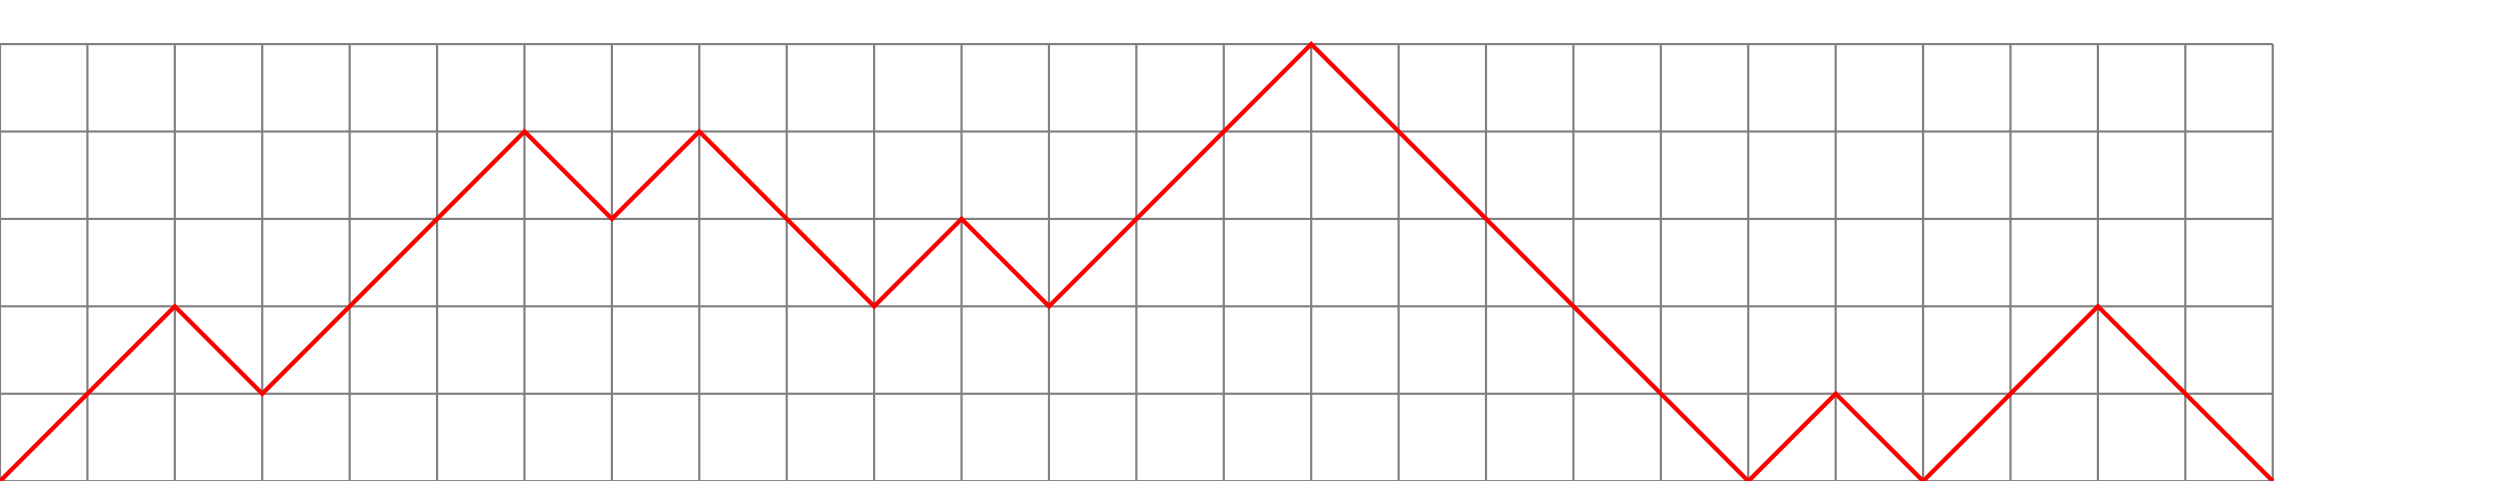
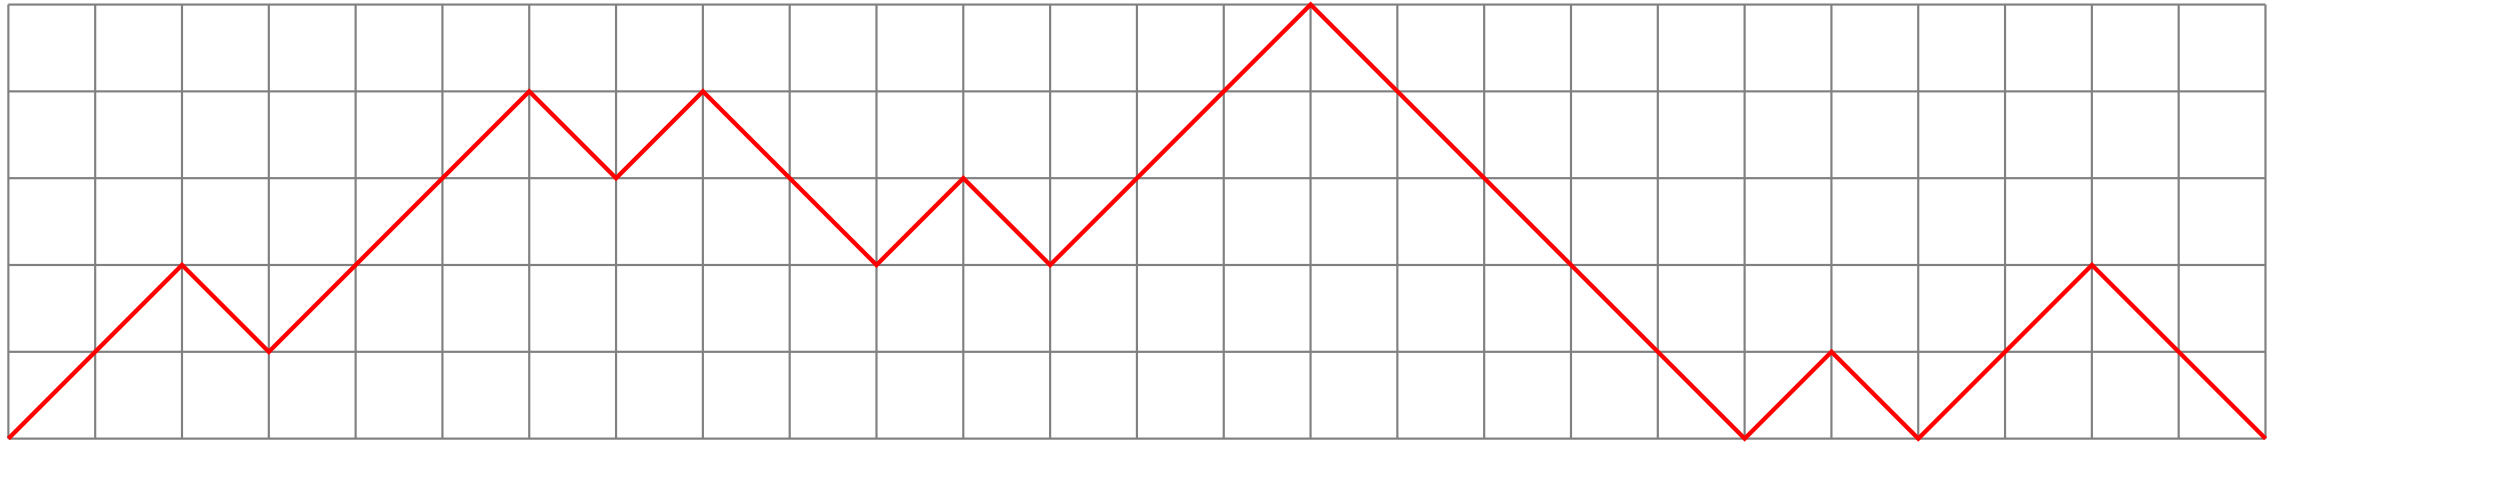
- <svg xmlns="http://www.w3.org/2000/svg" version="1.1" width="500" height="96.154" font-size="1" viewBox="0 0 500 96" stroke="rgb(0,0,0)" stroke-opacity="1">
-   <g>
-     <g fill="rgb(0,0,0)" fill-opacity="0.0">
-       <g stroke="rgb(0,0,0)" stroke-opacity="1.0" stroke-width="0.877" stroke-linecap="butt" stroke-linejoin="miter" font-size="1.0em" stroke-miterlimit="10.0">
-         <g stroke="rgb(128,128,128)" stroke-opacity="1.0" stroke-width="0.437">
-           <g>
-             <path d="M 454.545,96.154 v -87.413 " />
-           </g>
-           <g>
-             <path d="M 437.063,96.154 v -87.413 " />
-           </g>
-           <g>
-             <path d="M 419.58,96.154 v -87.413 " />
-           </g>
-           <g>
-             <path d="M 402.098,96.154 v -87.413 " />
-           </g>
-           <g>
-             <path d="M 384.615,96.154 v -87.413 " />
-           </g>
-           <g>
-             <path d="M 367.133,96.154 v -87.413 " />
-           </g>
-           <g>
-             <path d="M 349.65,96.154 v -87.413 " />
-           </g>
-           <g>
-             <path d="M 332.168,96.154 v -87.413 " />
-           </g>
-           <g>
-             <path d="M 314.685,96.154 v -87.413 " />
-           </g>
-           <g>
-             <path d="M 297.203,96.154 v -87.413 " />
-           </g>
-           <g>
-             <path d="M 279.72,96.154 v -87.413 " />
-           </g>
-           <g>
-             <path d="M 262.238,96.154 v -87.413 " />
-           </g>
-           <g>
-             <path d="M 244.755,96.154 v -87.413 " />
-           </g>
-           <g>
-             <path d="M 227.273,96.154 v -87.413 " />
-           </g>
-           <g>
-             <path d="M 209.79,96.154 v -87.413 " />
-           </g>
-           <g>
-             <path d="M 192.308,96.154 v -87.413 " />
-           </g>
-           <g>
-             <path d="M 174.825,96.154 v -87.413 " />
-           </g>
-           <g>
-             <path d="M 157.343,96.154 v -87.413 " />
-           </g>
-           <g>
-             <path d="M 139.86,96.154 v -87.413 " />
-           </g>
-           <g>
-             <path d="M 122.378,96.154 v -87.413 " />
-           </g>
-           <g>
-             <path d="M 104.895,96.154 v -87.413 " />
-           </g>
-           <g>
-             <path d="M 87.413,96.154 v -87.413 " />
-           </g>
-           <g>
-             <path d="M 69.93,96.154 v -87.413 " />
-           </g>
-           <g>
-             <path d="M 52.448,96.154 v -87.413 " />
-           </g>
-           <g>
-             <path d="M 34.965,96.154 v -87.413 " />
-           </g>
-           <g>
-             <path d="M 17.483,96.154 v -87.413 " />
-           </g>
-           <g>
-             <path d="M 0.0,96.154 v -87.413 " />
-           </g>
-           <g>
-             <path d="M 0.0,8.741 h 454.545 " />
-           </g>
-           <g>
-             <path d="M 0.0,26.224 h 454.545 " />
-           </g>
-           <g>
-             <path d="M 0.0,43.706 h 454.545 " />
-           </g>
-           <g>
-             <path d="M 0.0,61.189 h 454.545 " />
-           </g>
-           <g>
-             <path d="M 0.0,78.671 h 454.545 " />
-           </g>
-           <g>
-             <path d="M 0.0,96.154 h 454.545 " />
-           </g>
-         </g>
-         <g stroke="rgb(255,0,0)" stroke-opacity="1.0" stroke-width="0.874">
-           <path d="M 0.0,96.154 l 17.483,-17.483 l 17.483,-17.483 l 17.483,17.483 l 17.483,-17.483 l 17.483,-17.483 l 17.483,-17.483 l 17.483,17.483 l 17.483,-17.483 l 17.483,17.483 l 17.483,17.483 l 17.483,-17.483 l 17.483,17.483 l 17.483,-17.483 l 17.483,-17.483 l 17.483,-17.483 l 17.483,17.483 l 17.483,17.483 l 17.483,17.483 l 17.483,17.483 l 17.483,17.483 l 17.483,-17.483 l 17.483,17.483 l 17.483,-17.483 l 17.483,-17.483 l 17.483,17.483 l 17.483,17.483 " />
-         </g>
-       </g>
-     </g>
+ <svg xmlns="http://www.w3.org/2000/svg" stroke="rgb(0,0,0)" version="1.1" height="97.701" viewBox="0 0 500 98" stroke-opacity="1" font-size="1" width="500">
+   <defs />
+   <defs />
+   <g stroke="rgb(128,128,128)" fill="rgb(0,0,0)" stroke-width="0.435" stroke-linecap="butt" stroke-miterlimit="10.0" stroke-linejoin="miter" stroke-opacity="1.0" fill-opacity="0.0">
+     <path d="M 453.718,87.992 v -87.078 " />
+   </g>
+   <defs />
+   <g stroke="rgb(128,128,128)" fill="rgb(0,0,0)" stroke-width="0.435" stroke-linecap="butt" stroke-miterlimit="10.0" stroke-linejoin="miter" stroke-opacity="1.0" fill-opacity="0.0">
+     <path d="M 436.303,87.992 v -87.078 " />
+   </g>
+   <defs />
+   <g stroke="rgb(128,128,128)" fill="rgb(0,0,0)" stroke-width="0.435" stroke-linecap="butt" stroke-miterlimit="10.0" stroke-linejoin="miter" stroke-opacity="1.0" fill-opacity="0.0">
+     <path d="M 418.887,87.992 v -87.078 " />
+   </g>
+   <defs />
+   <g stroke="rgb(128,128,128)" fill="rgb(0,0,0)" stroke-width="0.435" stroke-linecap="butt" stroke-miterlimit="10.0" stroke-linejoin="miter" stroke-opacity="1.0" fill-opacity="0.0">
+     <path d="M 401.472,87.992 v -87.078 " />
+   </g>
+   <defs />
+   <g stroke="rgb(128,128,128)" fill="rgb(0,0,0)" stroke-width="0.435" stroke-linecap="butt" stroke-miterlimit="10.0" stroke-linejoin="miter" stroke-opacity="1.0" fill-opacity="0.0">
+     <path d="M 384.056,87.992 v -87.078 " />
+   </g>
+   <defs />
+   <g stroke="rgb(128,128,128)" fill="rgb(0,0,0)" stroke-width="0.435" stroke-linecap="butt" stroke-miterlimit="10.0" stroke-linejoin="miter" stroke-opacity="1.0" fill-opacity="0.0">
+     <path d="M 366.64,87.992 v -87.078 " />
+   </g>
+   <defs />
+   <g stroke="rgb(128,128,128)" fill="rgb(0,0,0)" stroke-width="0.435" stroke-linecap="butt" stroke-miterlimit="10.0" stroke-linejoin="miter" stroke-opacity="1.0" fill-opacity="0.0">
+     <path d="M 349.225,87.992 v -87.078 " />
+   </g>
+   <defs />
+   <g stroke="rgb(128,128,128)" fill="rgb(0,0,0)" stroke-width="0.435" stroke-linecap="butt" stroke-miterlimit="10.0" stroke-linejoin="miter" stroke-opacity="1.0" fill-opacity="0.0">
+     <path d="M 331.81,87.992 v -87.078 " />
+   </g>
+   <defs />
+   <g stroke="rgb(128,128,128)" fill="rgb(0,0,0)" stroke-width="0.435" stroke-linecap="butt" stroke-miterlimit="10.0" stroke-linejoin="miter" stroke-opacity="1.0" fill-opacity="0.0">
+     <path d="M 314.394,87.992 v -87.078 " />
+   </g>
+   <defs />
+   <g stroke="rgb(128,128,128)" fill="rgb(0,0,0)" stroke-width="0.435" stroke-linecap="butt" stroke-miterlimit="10.0" stroke-linejoin="miter" stroke-opacity="1.0" fill-opacity="0.0">
+     <path d="M 296.978,87.992 v -87.078 " />
+   </g>
+   <defs />
+   <g stroke="rgb(128,128,128)" fill="rgb(0,0,0)" stroke-width="0.435" stroke-linecap="butt" stroke-miterlimit="10.0" stroke-linejoin="miter" stroke-opacity="1.0" fill-opacity="0.0">
+     <path d="M 279.563,87.992 v -87.078 " />
+   </g>
+   <defs />
+   <g stroke="rgb(128,128,128)" fill="rgb(0,0,0)" stroke-width="0.435" stroke-linecap="butt" stroke-miterlimit="10.0" stroke-linejoin="miter" stroke-opacity="1.0" fill-opacity="0.0">
+     <path d="M 262.147,87.992 v -87.078 " />
+   </g>
+   <defs />
+   <g stroke="rgb(128,128,128)" fill="rgb(0,0,0)" stroke-width="0.435" stroke-linecap="butt" stroke-miterlimit="10.0" stroke-linejoin="miter" stroke-opacity="1.0" fill-opacity="0.0">
+     <path d="M 244.732,87.992 v -87.078 " />
+   </g>
+   <defs />
+   <g stroke="rgb(128,128,128)" fill="rgb(0,0,0)" stroke-width="0.435" stroke-linecap="butt" stroke-miterlimit="10.0" stroke-linejoin="miter" stroke-opacity="1.0" fill-opacity="0.0">
+     <path d="M 227.316,87.992 v -87.078 " />
+   </g>
+   <defs />
+   <g stroke="rgb(128,128,128)" fill="rgb(0,0,0)" stroke-width="0.435" stroke-linecap="butt" stroke-miterlimit="10.0" stroke-linejoin="miter" stroke-opacity="1.0" fill-opacity="0.0">
+     <path d="M 209.901,87.992 v -87.078 " />
+   </g>
+   <defs />
+   <g stroke="rgb(128,128,128)" fill="rgb(0,0,0)" stroke-width="0.435" stroke-linecap="butt" stroke-miterlimit="10.0" stroke-linejoin="miter" stroke-opacity="1.0" fill-opacity="0.0">
+     <path d="M 192.485,87.992 v -87.078 " />
+   </g>
+   <defs />
+   <g stroke="rgb(128,128,128)" fill="rgb(0,0,0)" stroke-width="0.435" stroke-linecap="butt" stroke-miterlimit="10.0" stroke-linejoin="miter" stroke-opacity="1.0" fill-opacity="0.0">
+     <path d="M 175.07,87.992 v -87.078 " />
+   </g>
+   <defs />
+   <g stroke="rgb(128,128,128)" fill="rgb(0,0,0)" stroke-width="0.435" stroke-linecap="butt" stroke-miterlimit="10.0" stroke-linejoin="miter" stroke-opacity="1.0" fill-opacity="0.0">
+     <path d="M 157.654,87.992 v -87.078 " />
+   </g>
+   <defs />
+   <g stroke="rgb(128,128,128)" fill="rgb(0,0,0)" stroke-width="0.435" stroke-linecap="butt" stroke-miterlimit="10.0" stroke-linejoin="miter" stroke-opacity="1.0" fill-opacity="0.0">
+     <path d="M 140.239,87.992 v -87.078 " />
+   </g>
+   <defs />
+   <g stroke="rgb(128,128,128)" fill="rgb(0,0,0)" stroke-width="0.435" stroke-linecap="butt" stroke-miterlimit="10.0" stroke-linejoin="miter" stroke-opacity="1.0" fill-opacity="0.0">
+     <path d="M 122.823,87.992 v -87.078 " />
+   </g>
+   <defs />
+   <g stroke="rgb(128,128,128)" fill="rgb(0,0,0)" stroke-width="0.435" stroke-linecap="butt" stroke-miterlimit="10.0" stroke-linejoin="miter" stroke-opacity="1.0" fill-opacity="0.0">
+     <path d="M 105.407,87.992 v -87.078 " />
+   </g>
+   <defs />
+   <g stroke="rgb(128,128,128)" fill="rgb(0,0,0)" stroke-width="0.435" stroke-linecap="butt" stroke-miterlimit="10.0" stroke-linejoin="miter" stroke-opacity="1.0" fill-opacity="0.0">
+     <path d="M 87.992,87.992 v -87.078 " />
+   </g>
+   <defs />
+   <g stroke="rgb(128,128,128)" fill="rgb(0,0,0)" stroke-width="0.435" stroke-linecap="butt" stroke-miterlimit="10.0" stroke-linejoin="miter" stroke-opacity="1.0" fill-opacity="0.0">
+     <path d="M 70.576,87.992 v -87.078 " />
+   </g>
+   <defs />
+   <g stroke="rgb(128,128,128)" fill="rgb(0,0,0)" stroke-width="0.435" stroke-linecap="butt" stroke-miterlimit="10.0" stroke-linejoin="miter" stroke-opacity="1.0" fill-opacity="0.0">
+     <path d="M 53.161,87.992 v -87.078 " />
+   </g>
+   <defs />
+   <g stroke="rgb(128,128,128)" fill="rgb(0,0,0)" stroke-width="0.435" stroke-linecap="butt" stroke-miterlimit="10.0" stroke-linejoin="miter" stroke-opacity="1.0" fill-opacity="0.0">
+     <path d="M 35.745,87.992 v -87.078 " />
+   </g>
+   <defs />
+   <g stroke="rgb(128,128,128)" fill="rgb(0,0,0)" stroke-width="0.435" stroke-linecap="butt" stroke-miterlimit="10.0" stroke-linejoin="miter" stroke-opacity="1.0" fill-opacity="0.0">
+     <path d="M 18.33,87.992 v -87.078 " />
+   </g>
+   <defs />
+   <g stroke="rgb(128,128,128)" fill="rgb(0,0,0)" stroke-width="0.435" stroke-linecap="butt" stroke-miterlimit="10.0" stroke-linejoin="miter" stroke-opacity="1.0" fill-opacity="0.0">
+     <path d="M 0.914,87.992 v -87.078 " />
+   </g>
+   <defs />
+   <g stroke="rgb(128,128,128)" fill="rgb(0,0,0)" stroke-width="0.435" stroke-linecap="butt" stroke-miterlimit="10.0" stroke-linejoin="miter" stroke-opacity="1.0" fill-opacity="0.0">
+     <path d="M 0.914,0.914 h 452.804 " />
+   </g>
+   <defs />
+   <g stroke="rgb(128,128,128)" fill="rgb(0,0,0)" stroke-width="0.435" stroke-linecap="butt" stroke-miterlimit="10.0" stroke-linejoin="miter" stroke-opacity="1.0" fill-opacity="0.0">
+     <path d="M 0.914,18.33 h 452.804 " />
+   </g>
+   <defs />
+   <g stroke="rgb(128,128,128)" fill="rgb(0,0,0)" stroke-width="0.435" stroke-linecap="butt" stroke-miterlimit="10.0" stroke-linejoin="miter" stroke-opacity="1.0" fill-opacity="0.0">
+     <path d="M 0.914,35.745 h 452.804 " />
+   </g>
+   <defs />
+   <g stroke="rgb(128,128,128)" fill="rgb(0,0,0)" stroke-width="0.435" stroke-linecap="butt" stroke-miterlimit="10.0" stroke-linejoin="miter" stroke-opacity="1.0" fill-opacity="0.0">
+     <path d="M 0.914,53.161 h 452.804 " />
+   </g>
+   <defs />
+   <g stroke="rgb(128,128,128)" fill="rgb(0,0,0)" stroke-width="0.435" stroke-linecap="butt" stroke-miterlimit="10.0" stroke-linejoin="miter" stroke-opacity="1.0" fill-opacity="0.0">
+     <path d="M 0.914,70.576 h 452.804 " />
+   </g>
+   <defs />
+   <g stroke="rgb(128,128,128)" fill="rgb(0,0,0)" stroke-width="0.435" stroke-linecap="butt" stroke-miterlimit="10.0" stroke-linejoin="miter" stroke-opacity="1.0" fill-opacity="0.0">
+     <path d="M 0.914,87.992 h 452.804 " />
+   </g>
+   <defs />
+   <g stroke="rgb(255,0,0)" fill="rgb(0,0,0)" stroke-width="0.871" stroke-linecap="butt" stroke-miterlimit="10.0" stroke-linejoin="miter" stroke-opacity="1.0" fill-opacity="0.0">
+     <path d="M 0.914,87.992 l 17.416,-17.416 l 17.416,-17.416 l 17.416,17.416 l 17.416,-17.416 l 17.416,-17.416 l 17.416,-17.416 l 17.416,17.416 l 17.416,-17.416 l 17.416,17.416 l 17.416,17.416 l 17.416,-17.416 l 17.416,17.416 l 17.416,-17.416 l 17.416,-17.416 l 17.416,-17.416 l 17.416,17.416 l 17.416,17.416 l 17.416,17.416 l 17.416,17.416 l 17.416,17.416 l 17.416,-17.416 l 17.416,17.416 l 17.416,-17.416 l 17.416,-17.416 l 17.416,17.416 l 17.416,17.416 " />
  </g>
</svg>
